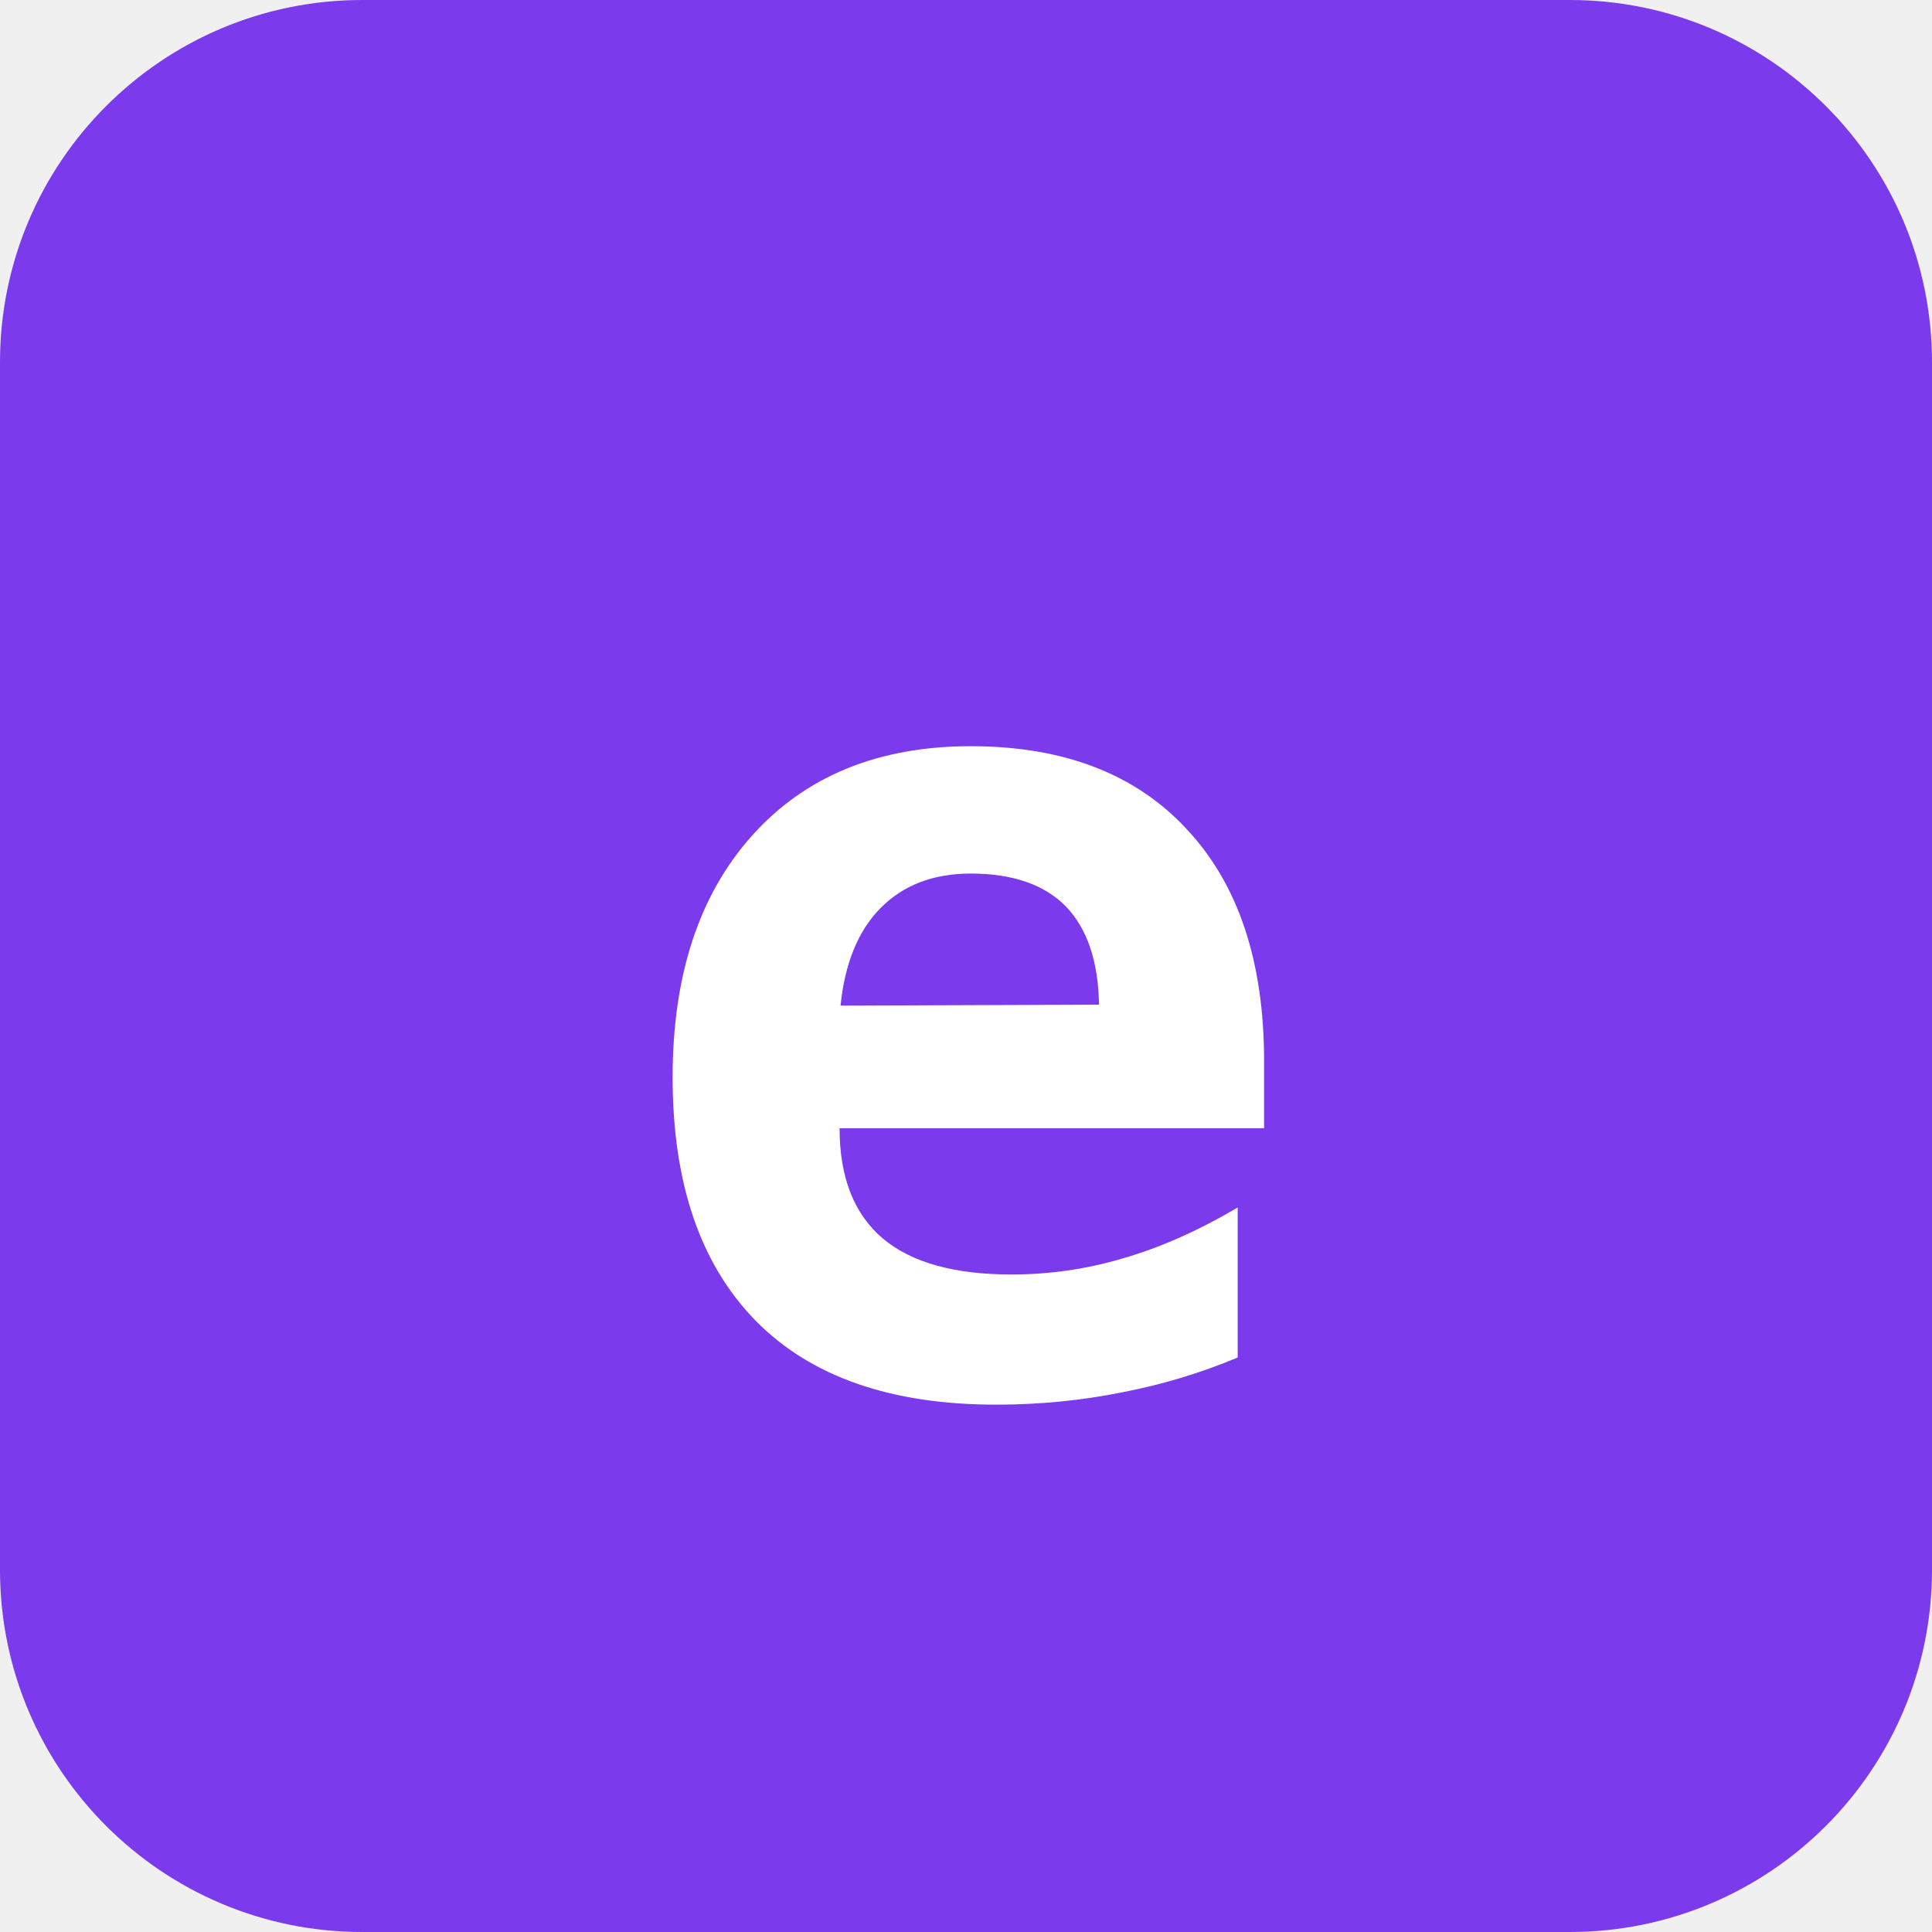
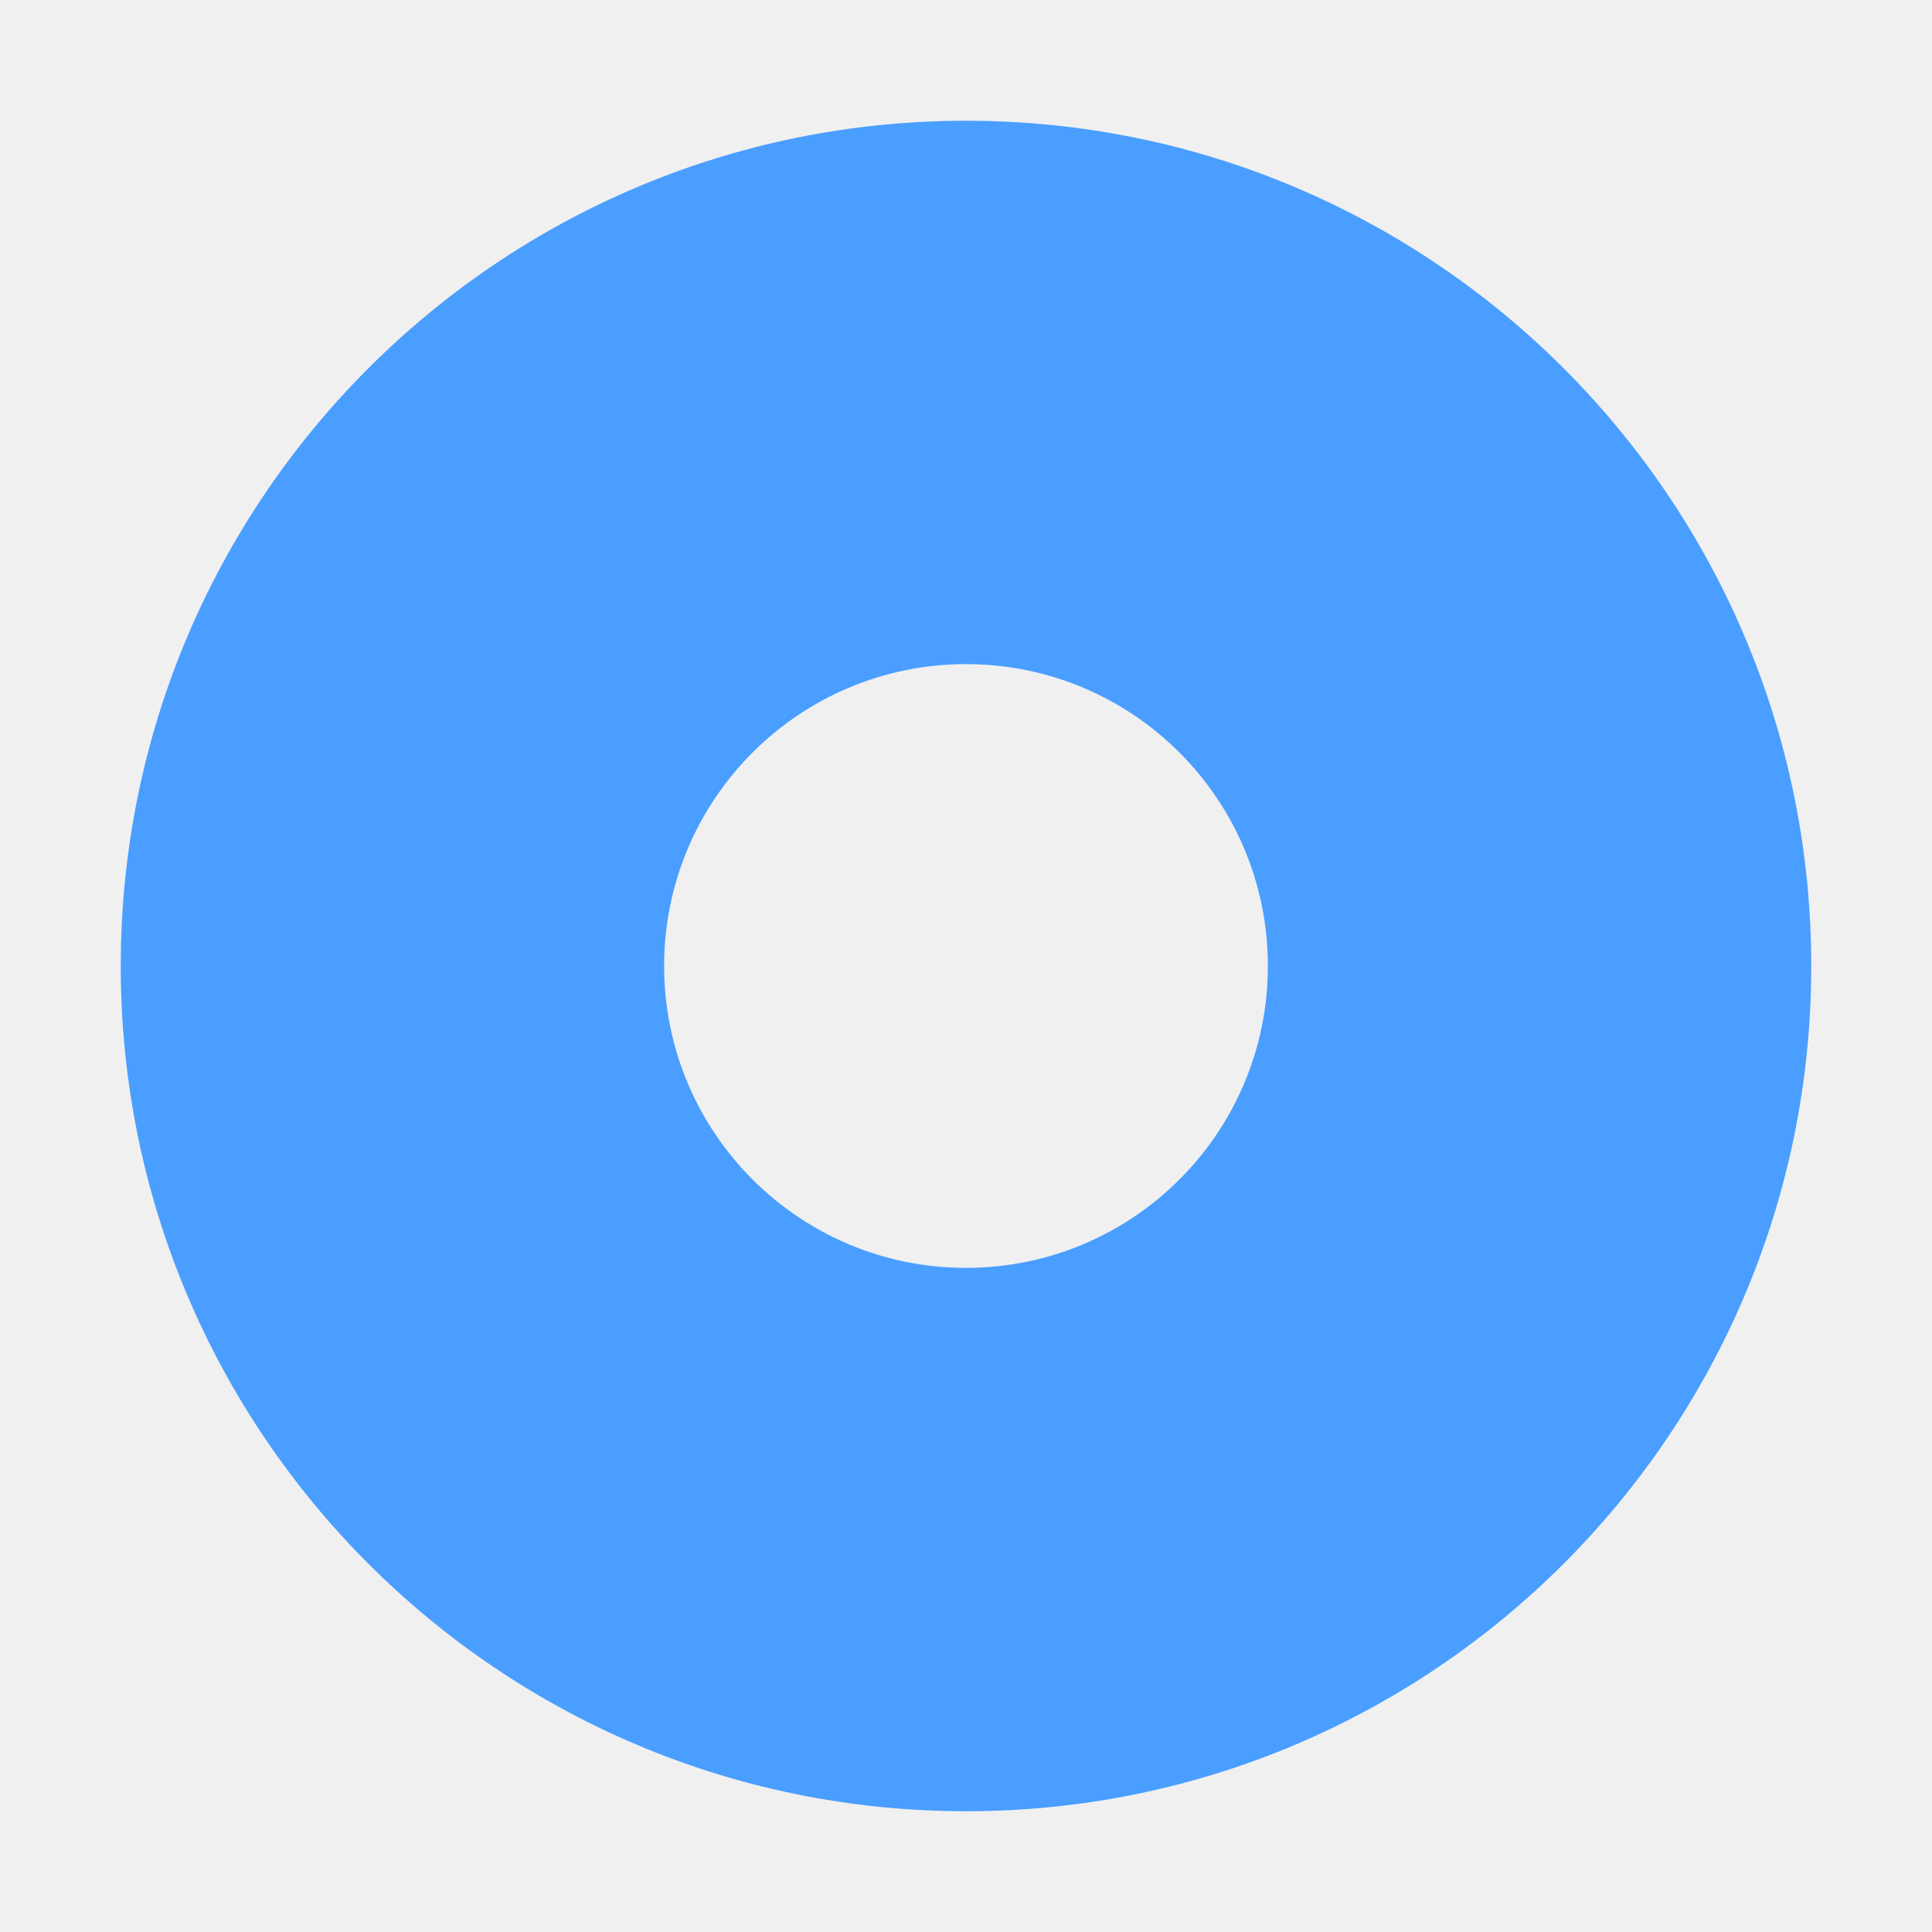
- <svg xmlns="http://www.w3.org/2000/svg" viewBox="0 0 32 32">
-   <rect width="32" height="32" rx="6" fill="#7C3AED" />
-   <text x="16" y="23" font-family="ui-monospace,monospace" font-size="19" font-weight="bold" fill="white" text-anchor="middle">e</text>
+ <svg xmlns="http://www.w3.org/2000/svg" viewBox="0 0 16 16" width="16" height="16" role="img" aria-label="Ethos">
+   <path fill="#4A9EFF" fill-rule="evenodd" d="M8 1 A7 7 0 1 1 8 15 A7 7 0 1 1 8 1 Z        M8 5.5 A2.5 2.5 0 1 0 8 10.5 A2.5 2.5 0 1 0 8 5.5 Z" />
</svg>
